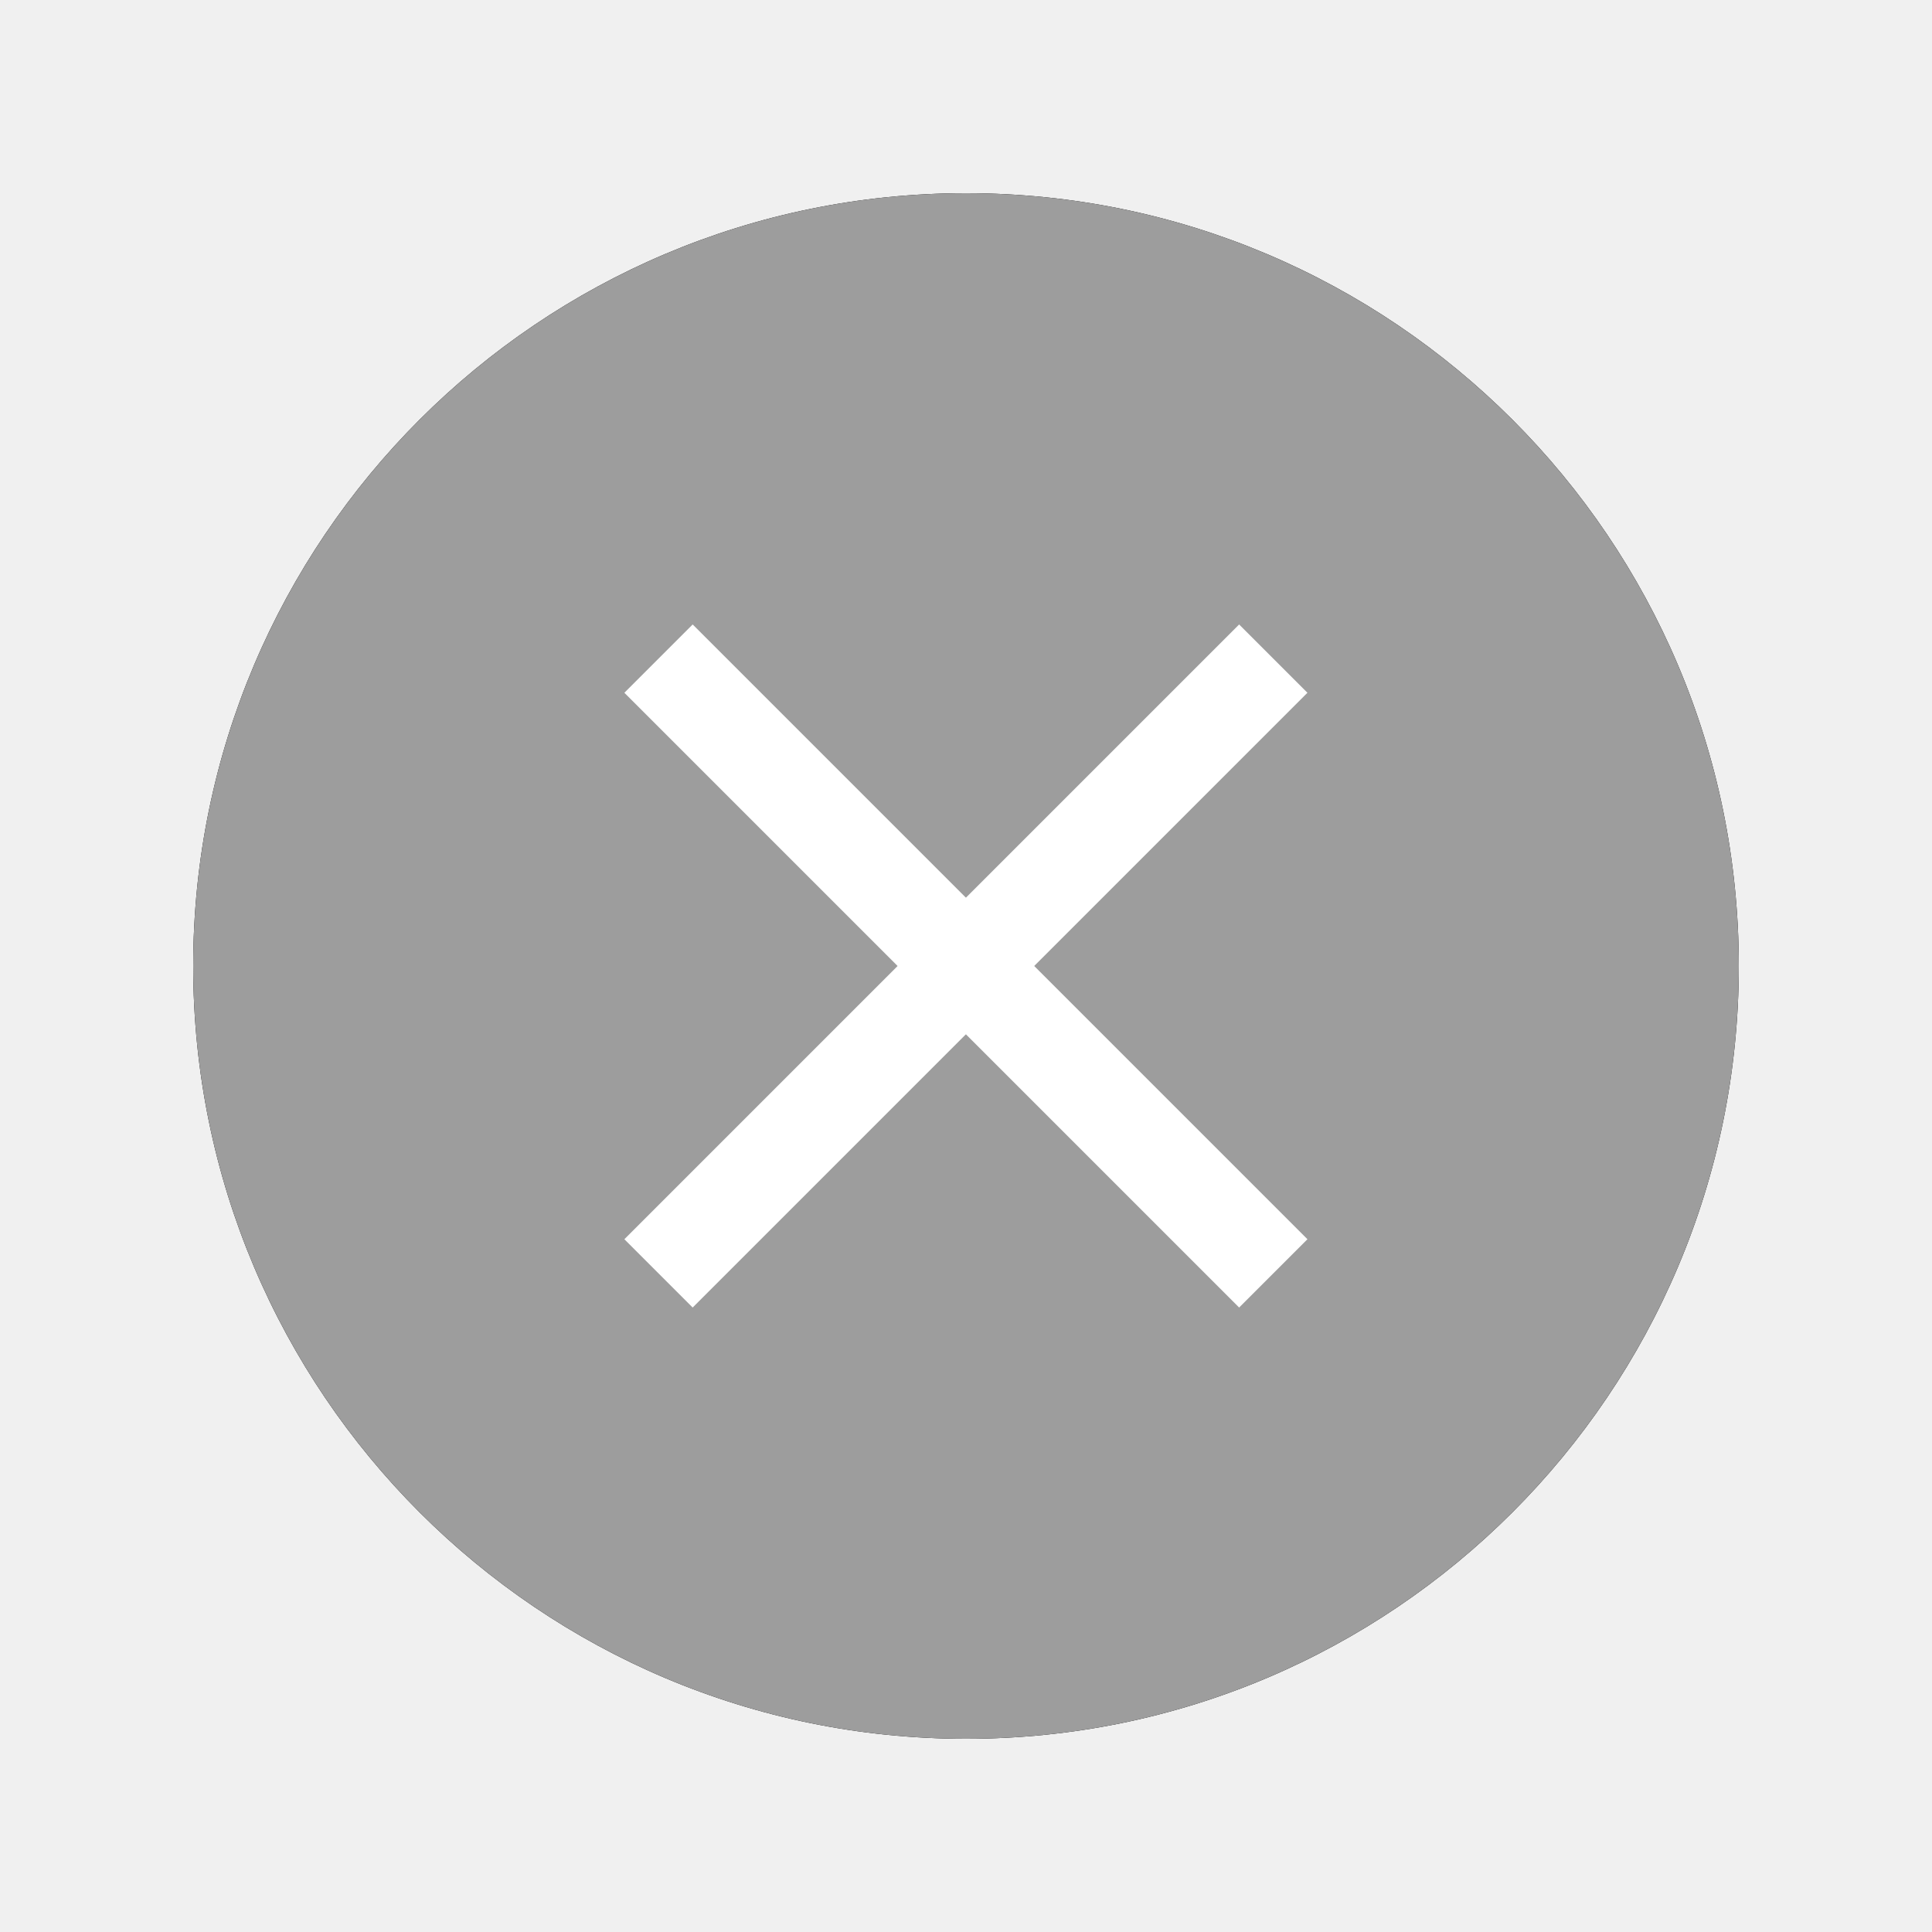
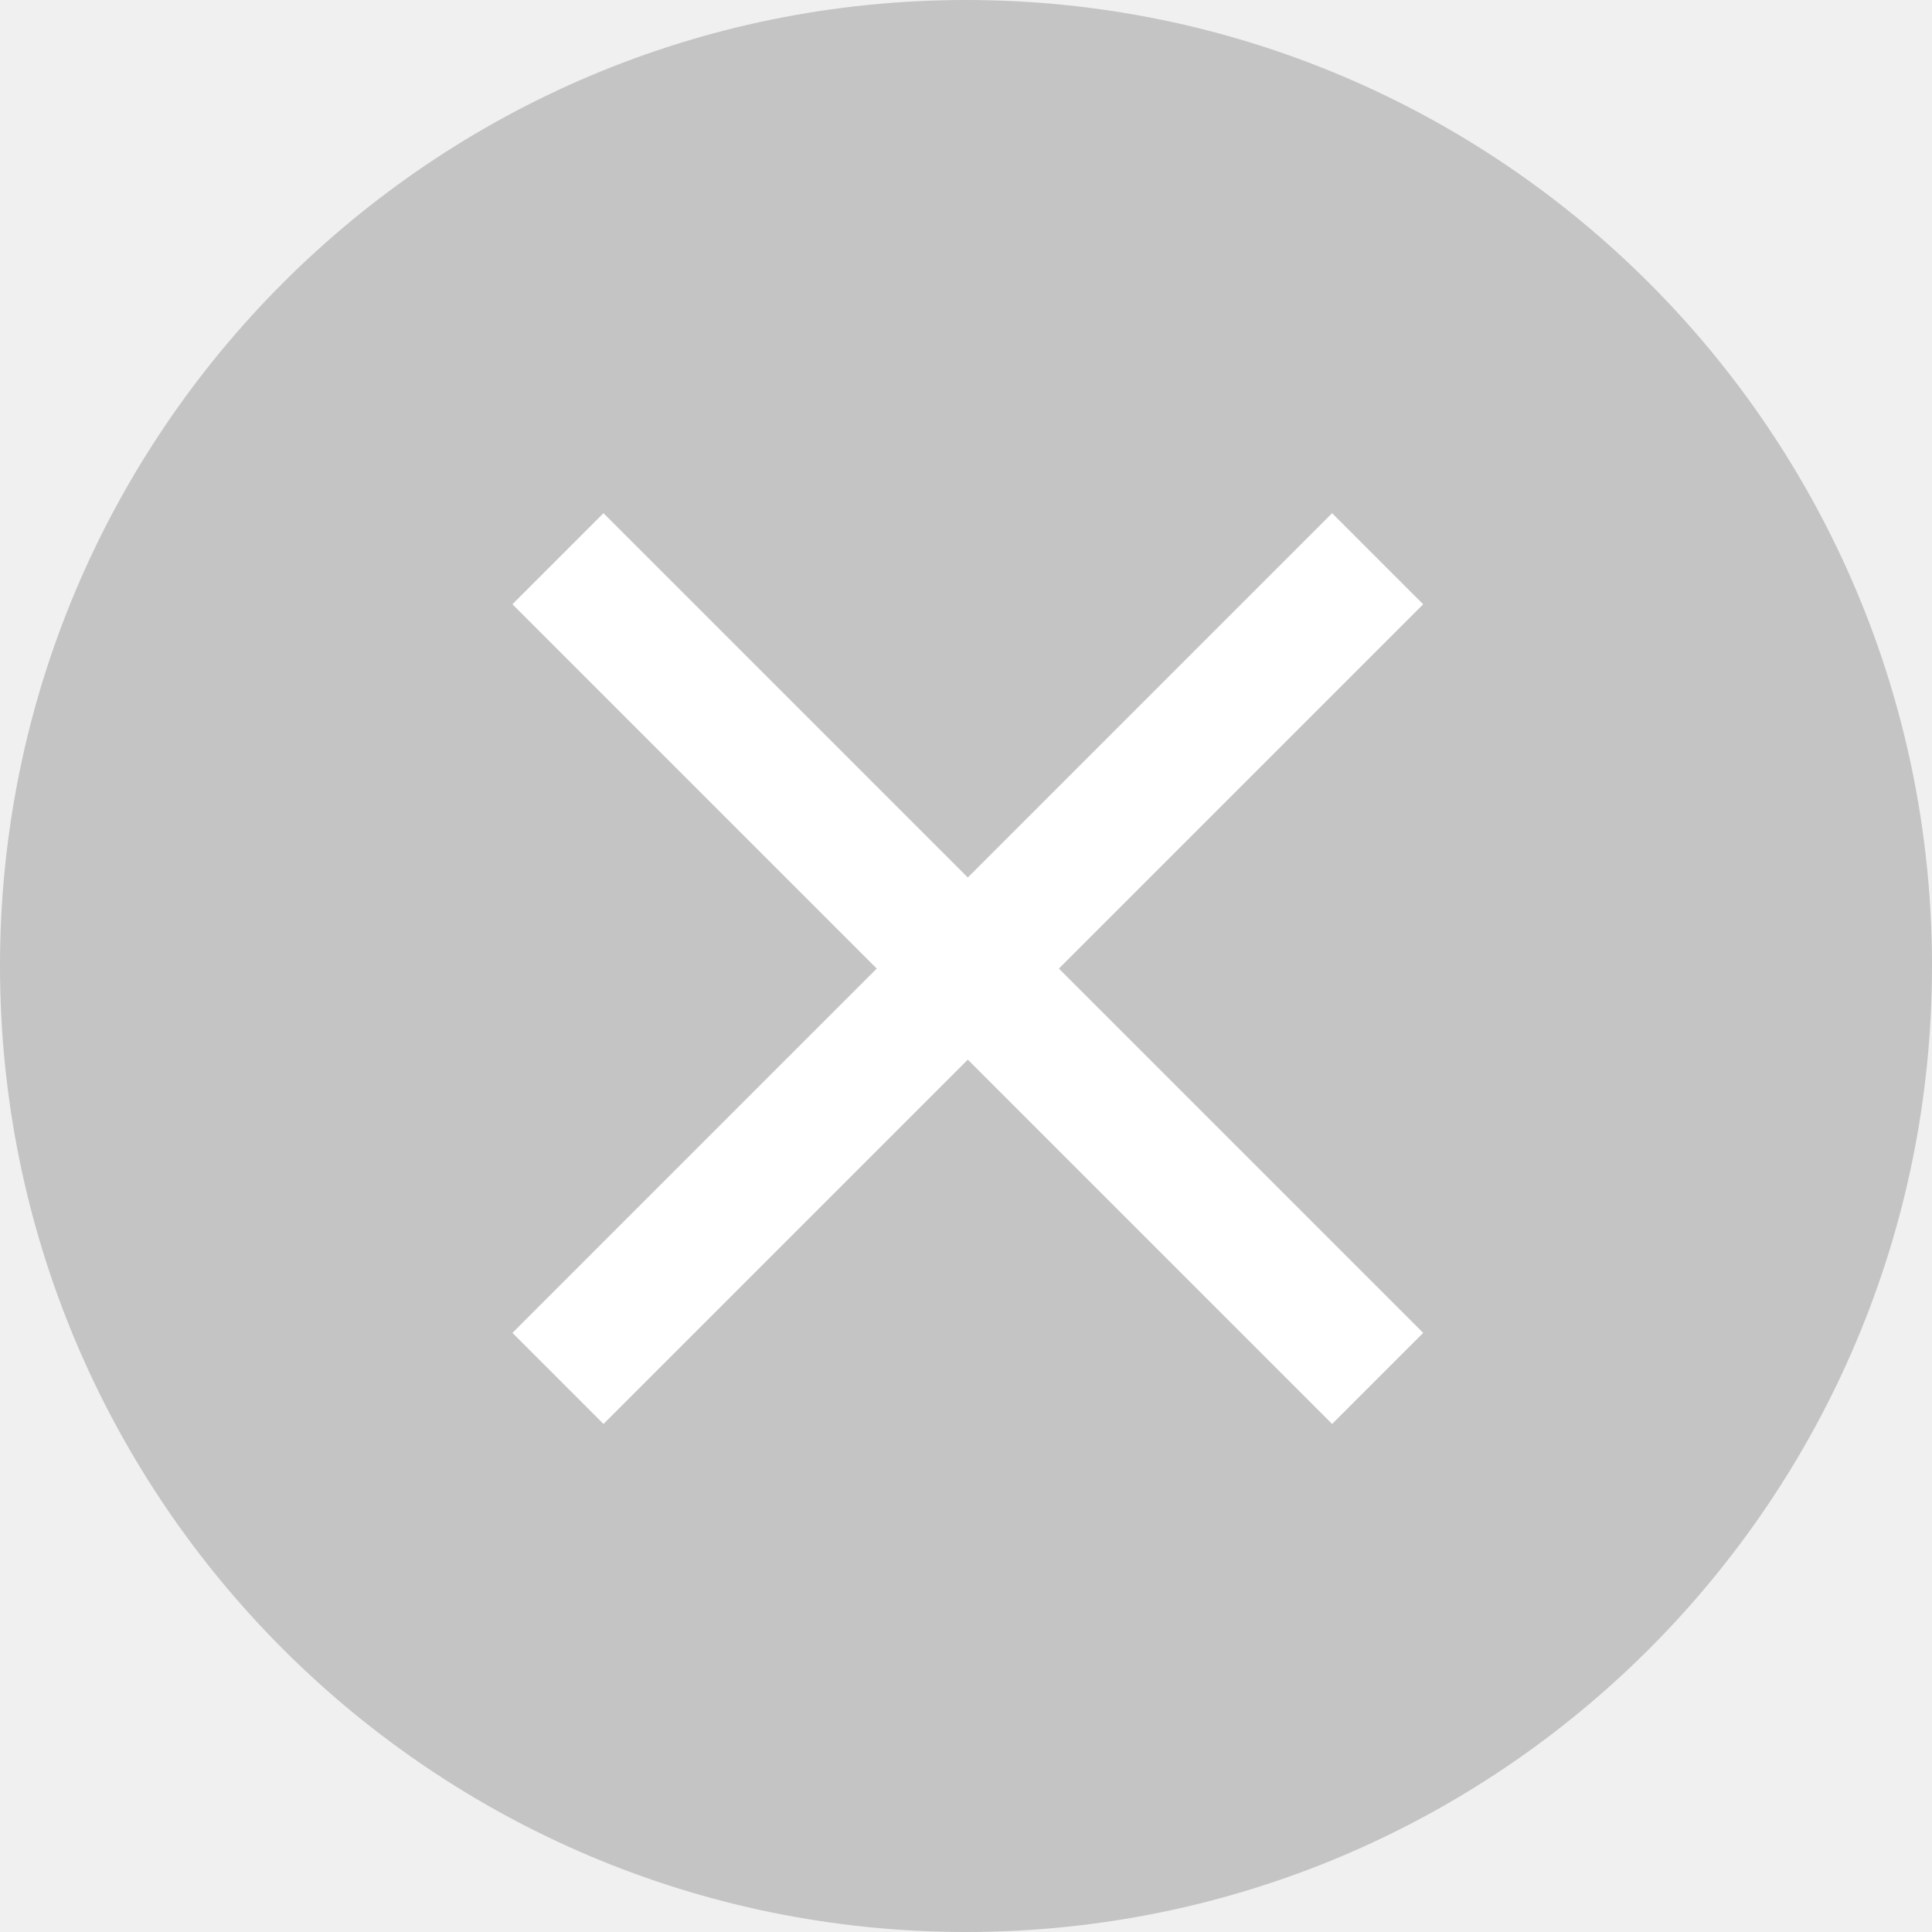
- <svg xmlns="http://www.w3.org/2000/svg" width="20" height="20" viewBox="0 0 20 20" fill="none">
-   <path fill-rule="evenodd" clip-rule="evenodd" d="M10 2C5.584 2 2 5.584 2 10C2 14.416 5.584 18 10 18C14.416 18 18 14.416 18 10C18 5.584 14.416 2 10 2ZM9.2 15.6V14H10.8V15.6H9.2ZM11.736 10.136L12.456 9.4C12.912 8.944 13.2 8.304 13.2 7.6C13.2 5.832 11.768 4.4 10 4.4C8.232 4.4 6.8 5.832 6.8 7.6H8.4C8.4 6.72 9.12 6 10 6C10.88 6 11.6 6.72 11.6 7.6C11.6 8.04 11.424 8.44 11.128 8.728L10.136 9.736C9.56 10.32 9.2 11.12 9.2 12V12.4H10.8C10.8 11.2 11.16 10.72 11.736 10.136Z" fill="black" />
-   <mask id="mask0" mask-type="alpha" maskUnits="userSpaceOnUse" x="2" y="2" width="16" height="16">
-     <path d="M10 2C5.584 2 2 5.584 2 10C2 14.416 5.584 18 10 18C14.416 18 18 14.416 18 10C18 5.584 14.416 2 10 2Z" fill="white" />
-   </mask>
-   <g mask="url(#mask0)">
-     <rect width="20" height="20" fill="#9D9D9D" />
-   </g>
-   <line x1="13.181" y1="13.182" x2="6.817" y2="6.818" stroke="white" />
-   <line x1="6.817" y1="13.182" x2="13.181" y2="6.818" stroke="white" />
+ <svg xmlns="http://www.w3.org/2000/svg" width="15" height="15" viewBox="0 0 15 15" fill="none">
+   <circle cx="7.5" cy="7.5" r="7.5" fill="#C4C4C4" />
+   <line x1="10.696" y1="10.702" x2="4.332" y2="4.338" stroke="white" />
+   <line x1="4.332" y1="10.702" x2="10.696" y2="4.338" stroke="white" />
</svg>
